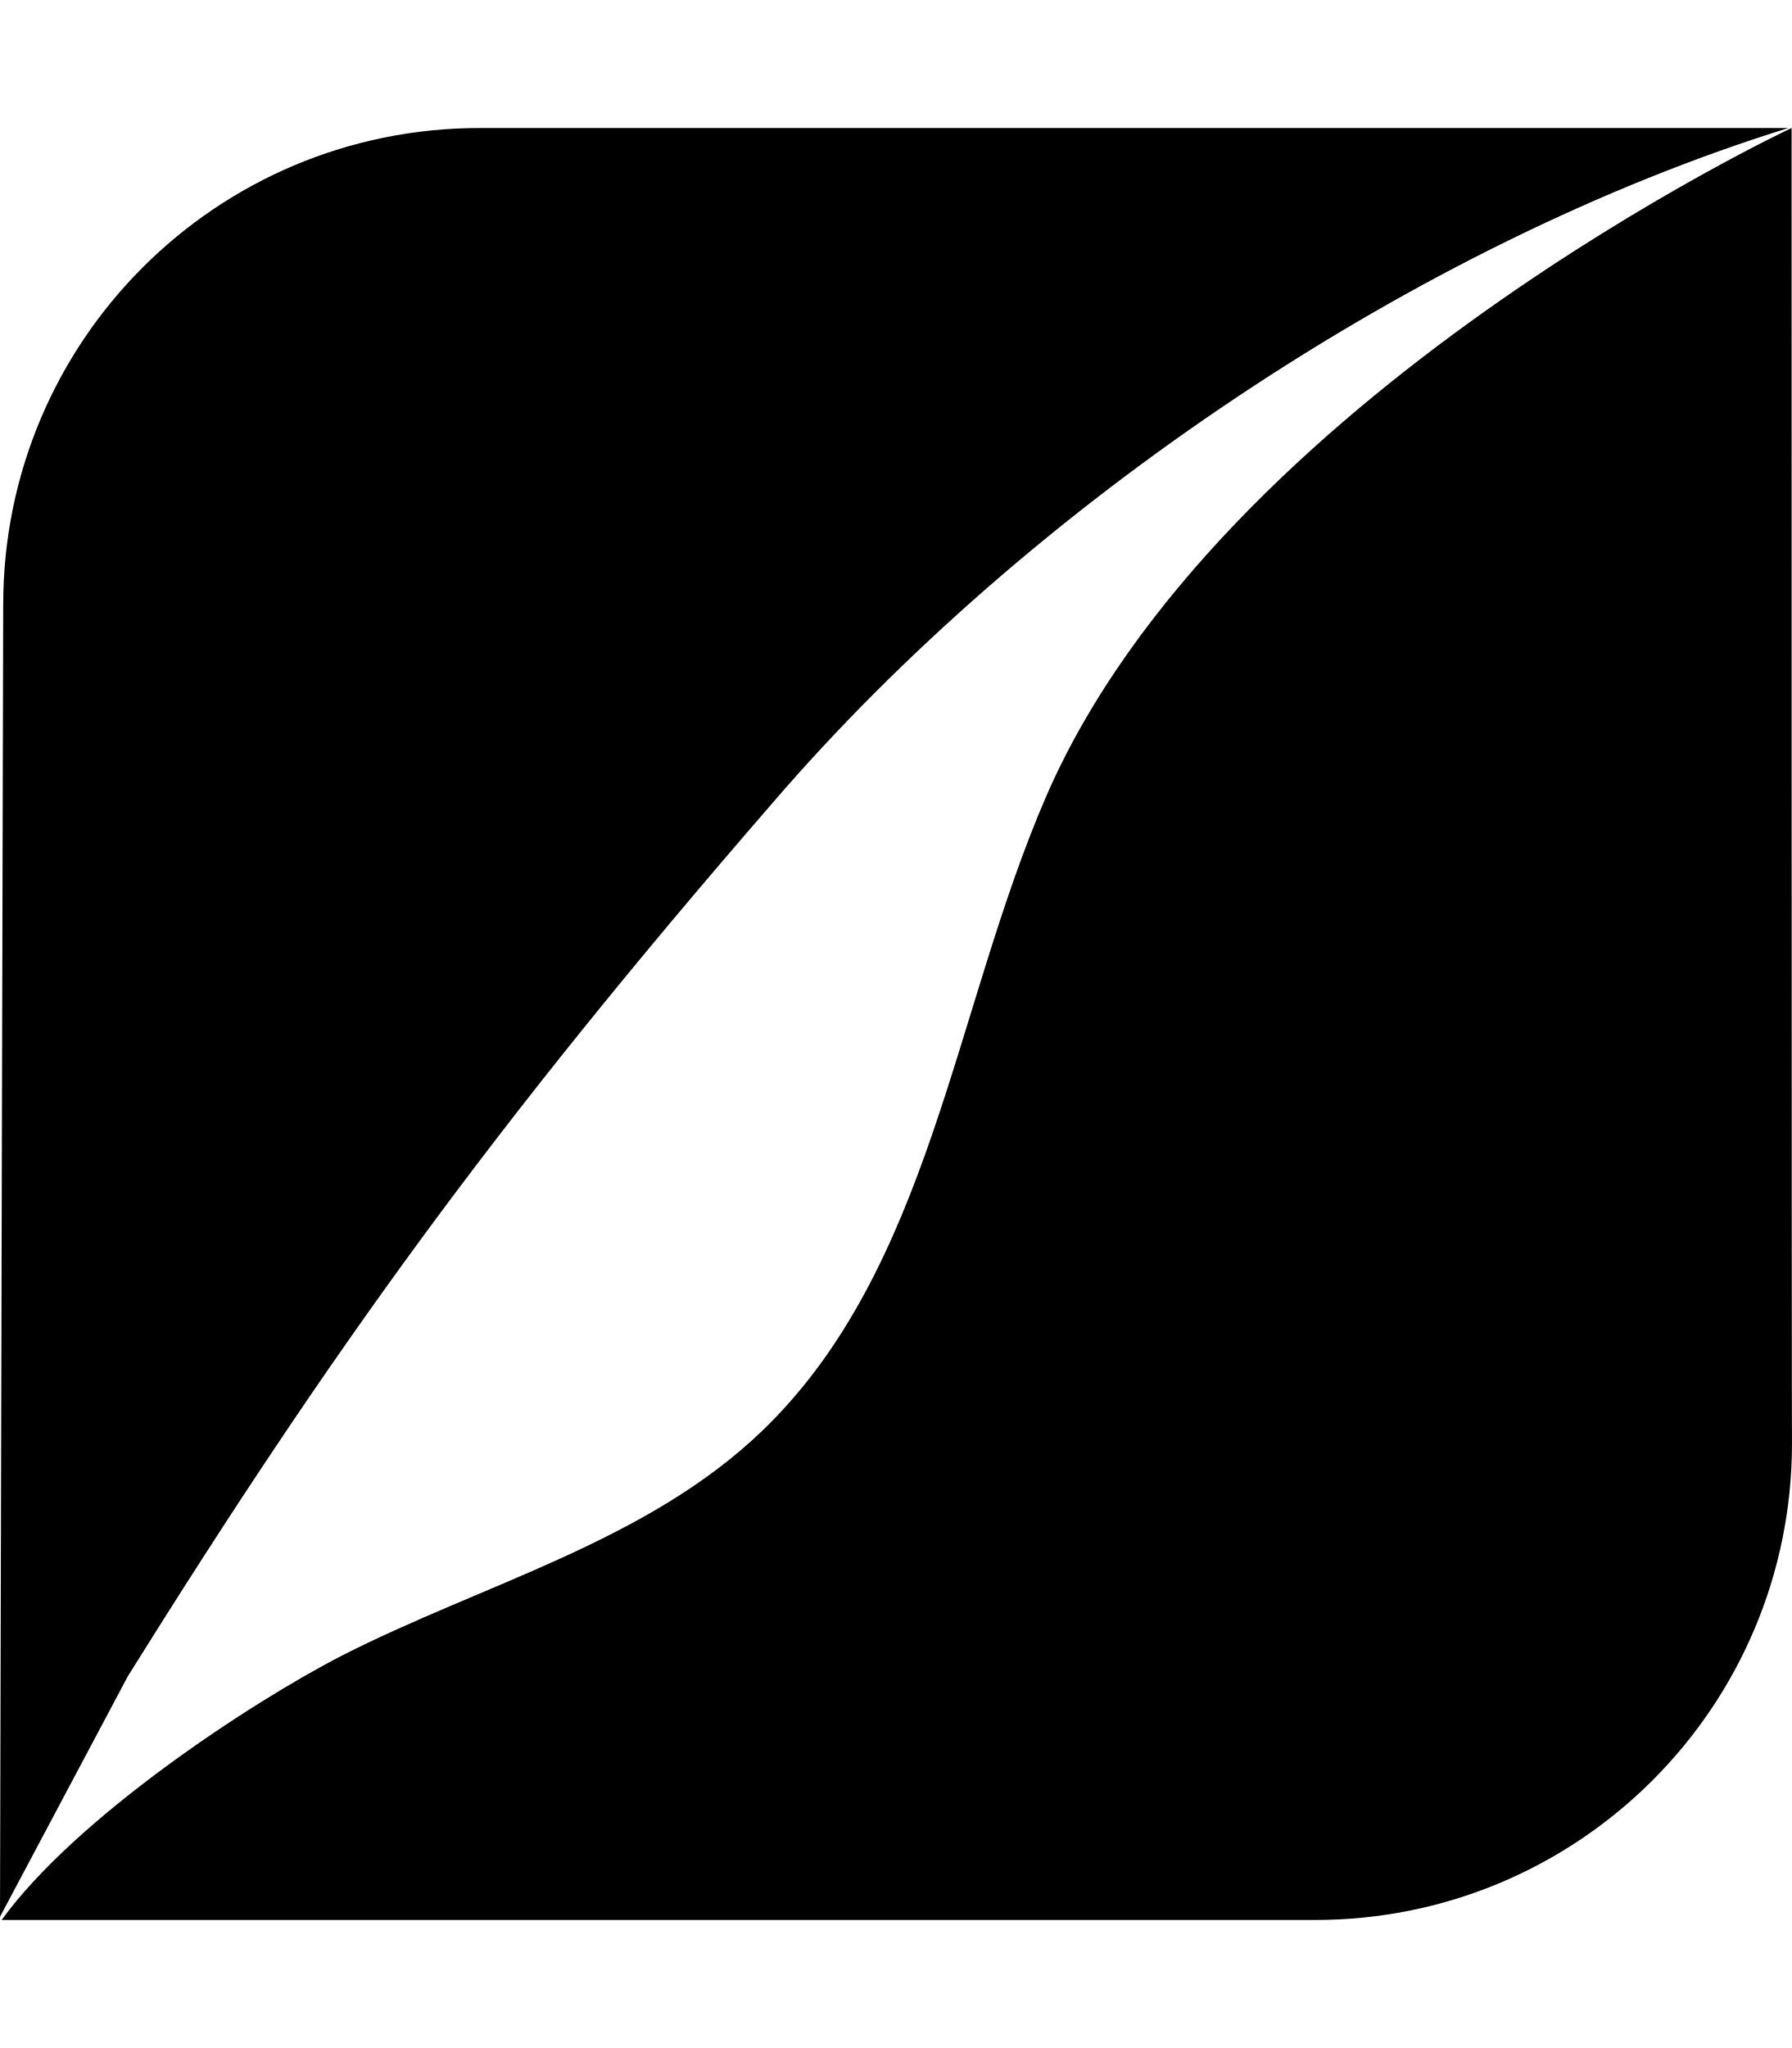
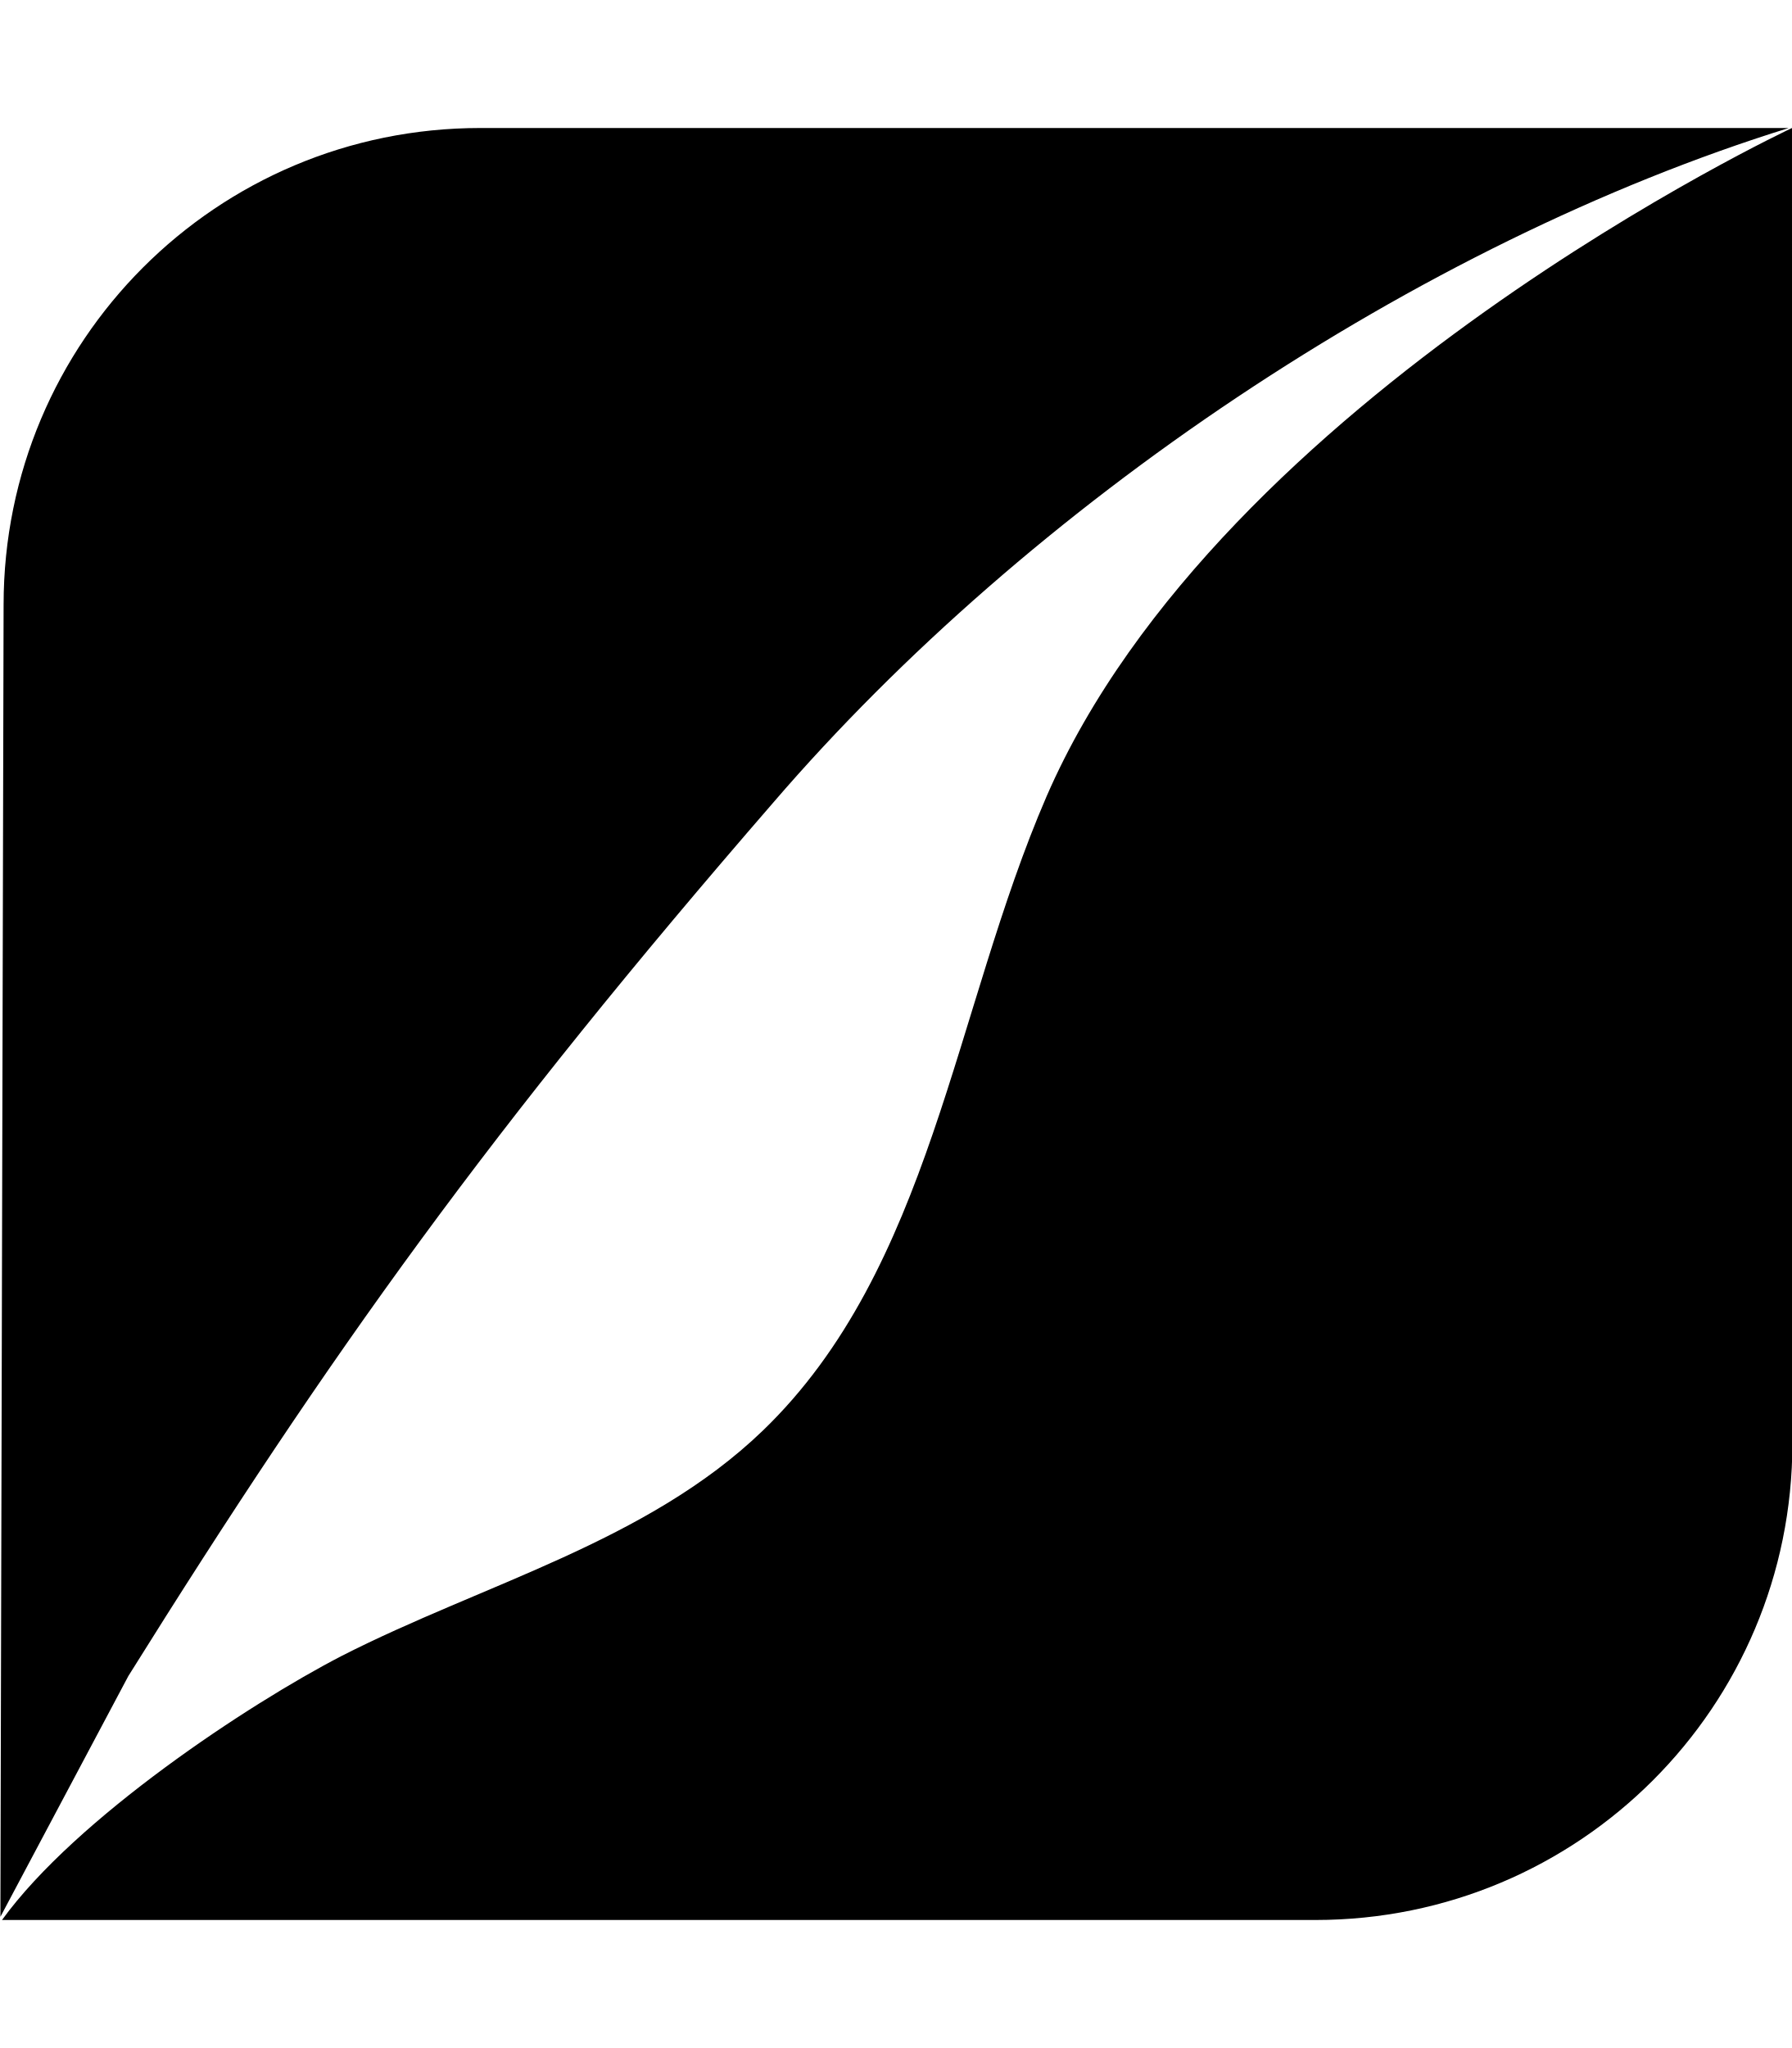
<svg xmlns="http://www.w3.org/2000/svg" viewBox="0 0 448 512">
-   <path d="M32 419L0 479.2l.8-328C.8 85.3 54 32 120 32h327.2c-93 28.9-189.9 94.2-253.9 168.6C122.7 282 82.6 338 32 419M448 32S305.2 98.8 261.6 199.1c-23.2 53.6-28.9 118.1-71 158.6-28.9 27.8-69.8 38.2-105.3 56.3-23.2 12-66.4 40.5-84.9 66h328.4c66 0 119.3-53.3 119.3-119.2-.1 0-.1-328.8-.1-328.8z" />
+   <path fill="currentColor" d="M32.1 419l-32 60.2 .8-328C.9 85.3 54.1 32 120.1 32l327.2 0C354.3 60.9 257.4 126.2 193.4 200.6 122.8 282 82.7 338 32.1 419zm416-387S305.3 98.8 261.7 199.1c-23.2 53.6-28.9 118.1-71 158.6-28.9 27.8-69.8 38.2-105.3 56.3-23.2 12-66.4 40.5-84.9 66l328.4 0c66 0 119.3-53.3 119.3-119.2-.1 0-.1-328.8-.1-328.8z" />
</svg>
